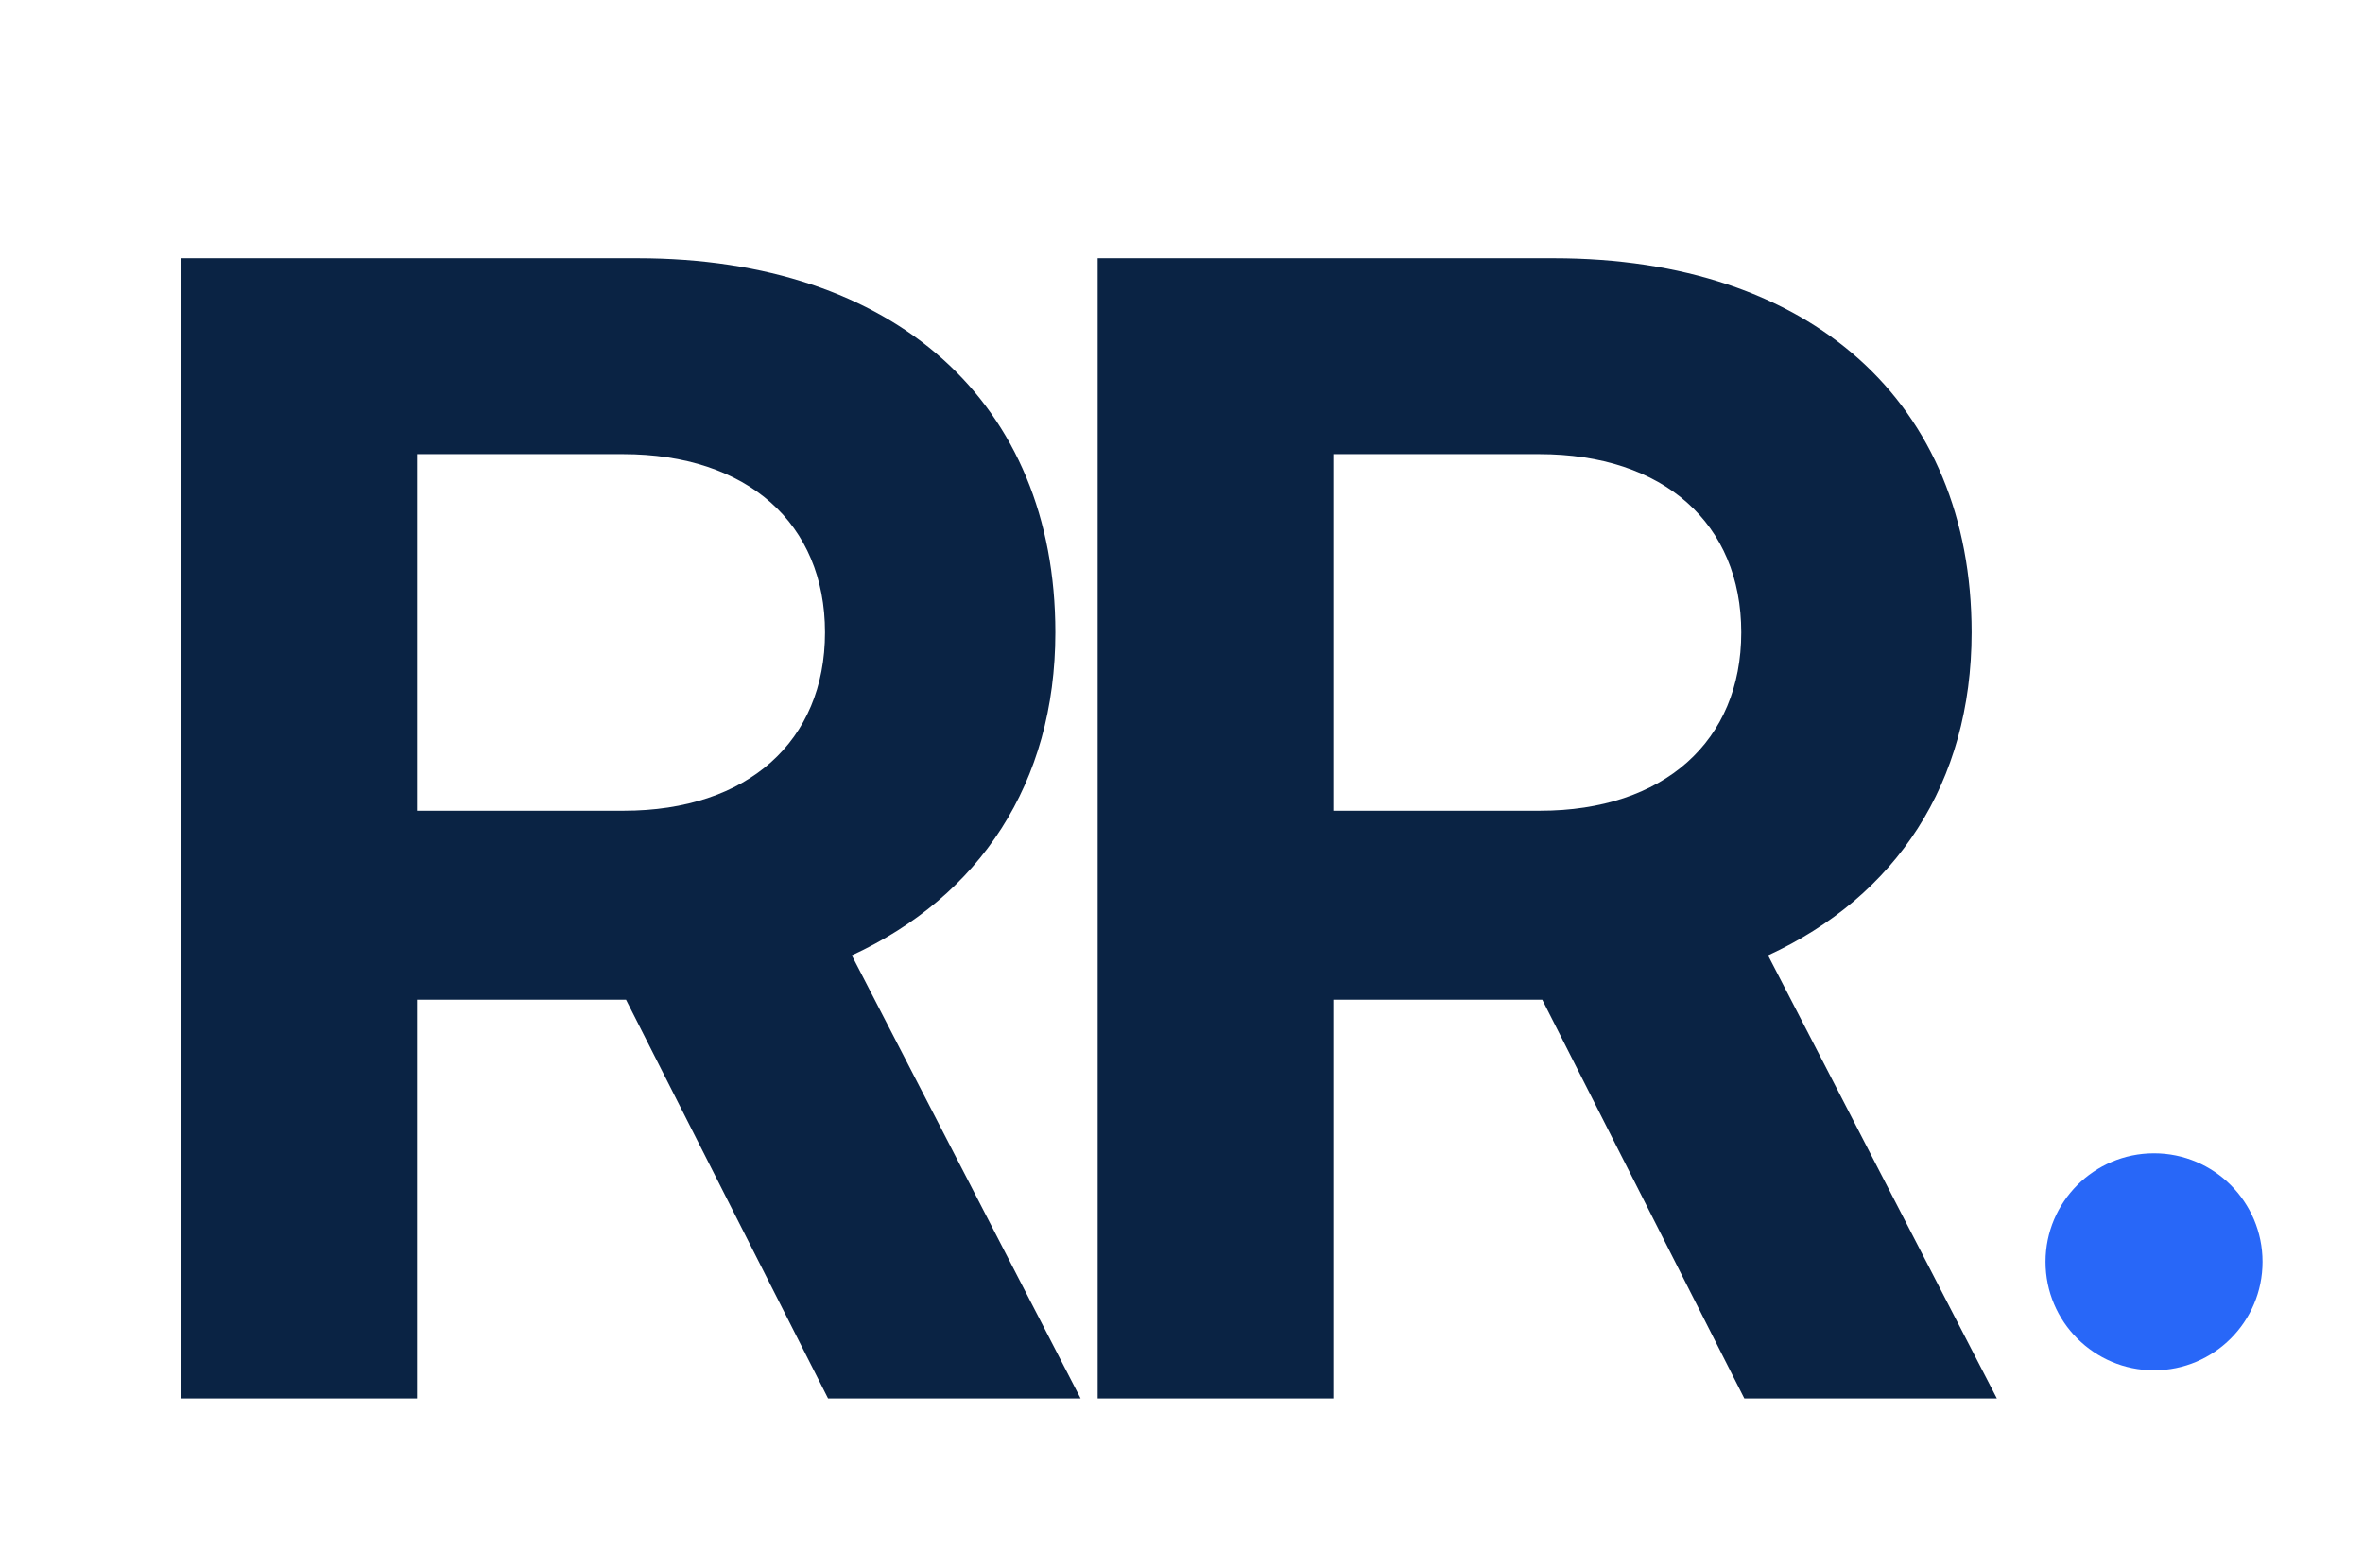
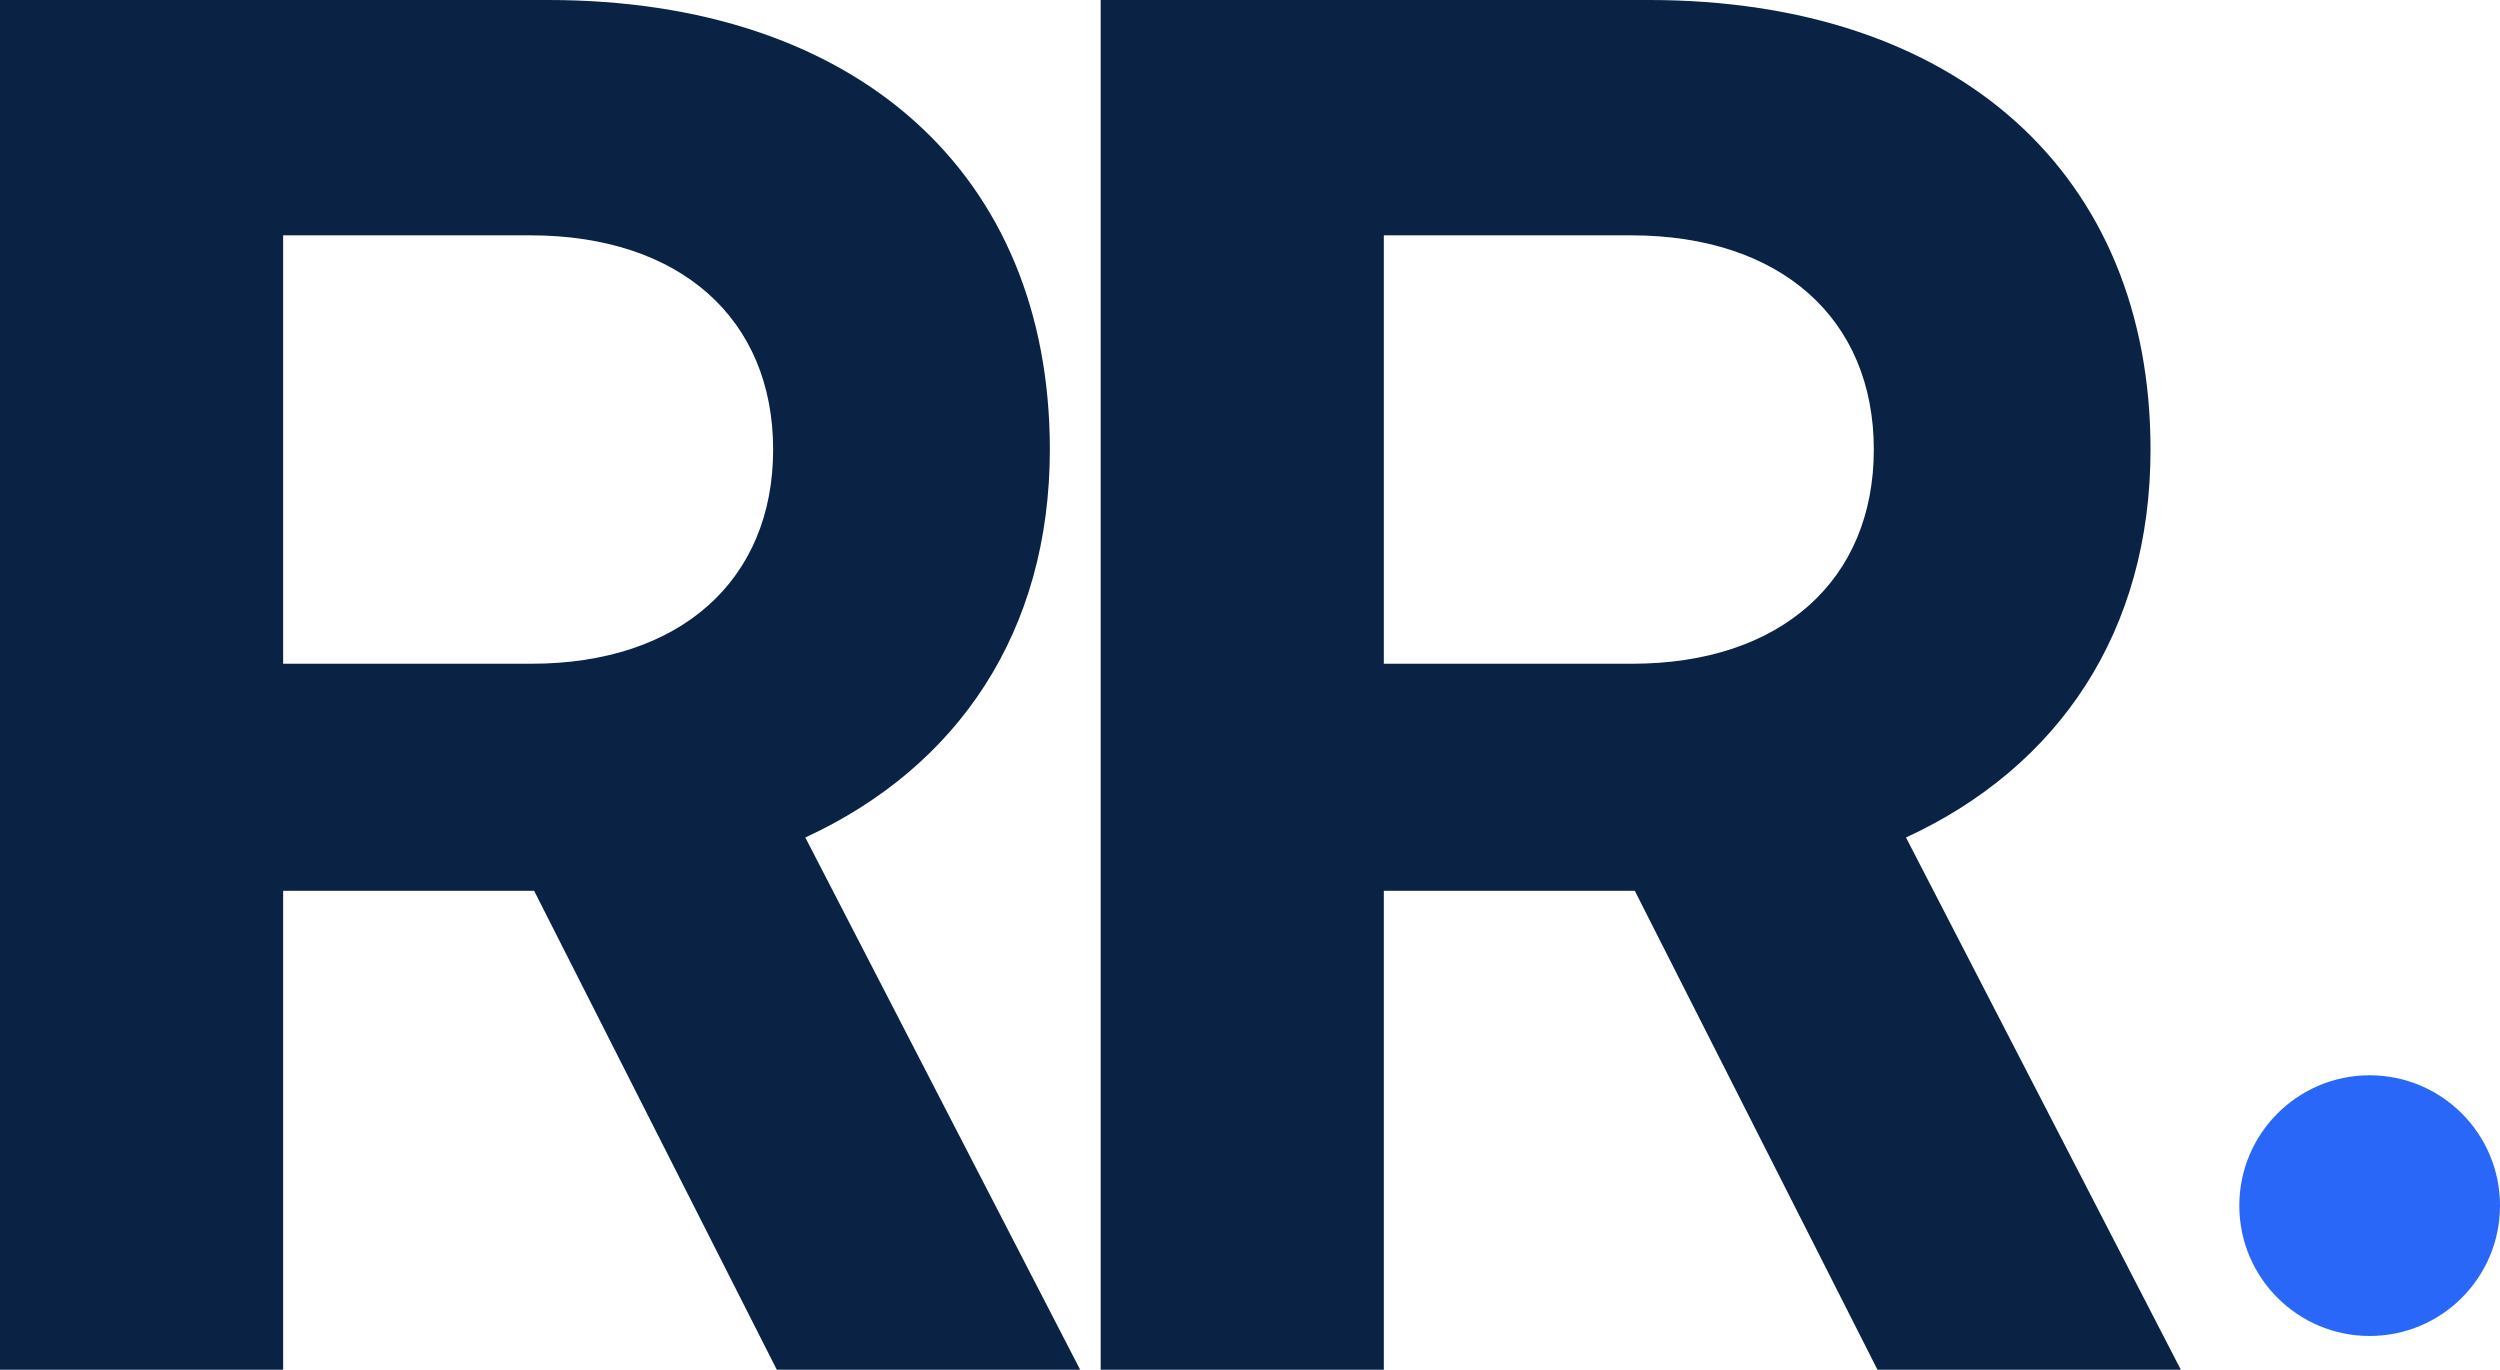
- <svg xmlns="http://www.w3.org/2000/svg" viewBox="0 0 294 195" role="img" aria-labelledby="t">
+ <svg xmlns="http://www.w3.org/2000/svg" viewBox="22.569 32.13 258.931 141.87" role="img" aria-labelledby="t">
  <g fill="#0A2344">
    <path d="M111 0H419V521H689C690 521 691 521 692 521L956 0H1286L987 579C1154 656 1253 804 1253 1001C1253 1301 1043 1490 707 1490H111ZM419 768V1234H688C851 1234 952 1143 952 1001C952 859 851 768 689 768Z" transform="translate(12 174) scale(.095215 -.095215)" />
    <path d="M111 0H419V521H689C690 521 691 521 692 521L956 0H1286L987 579C1154 656 1253 804 1253 1001C1253 1301 1043 1490 707 1490H111ZM419 768V1234H688C851 1234 952 1143 952 1001C952 859 851 768 689 768Z" transform="translate(126 174) scale(.095215 -.095215)" />
  </g>
  <circle cx="268" cy="157" r="13.5" fill="#2867F8" />
</svg>
